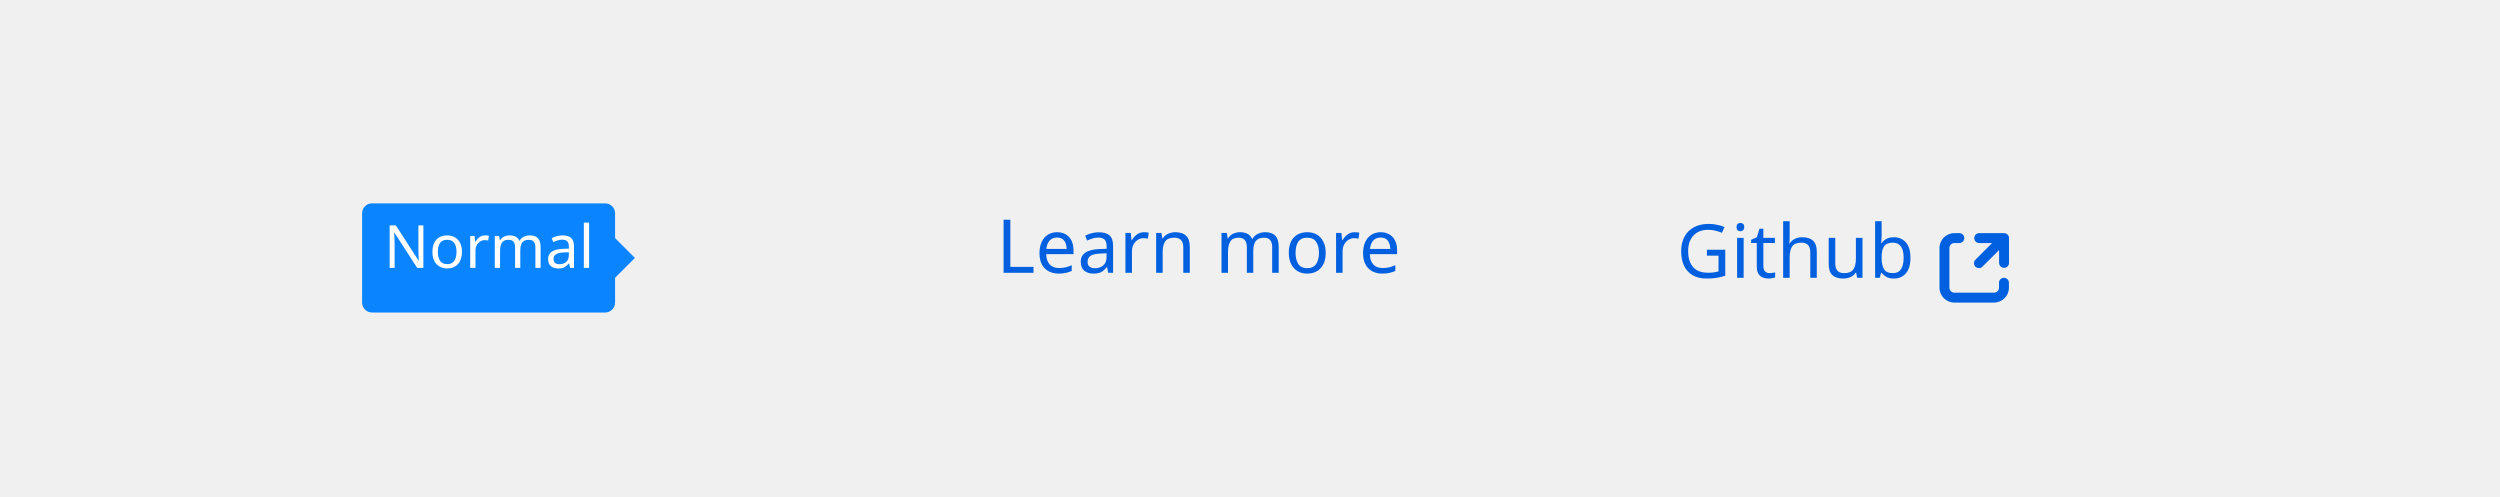
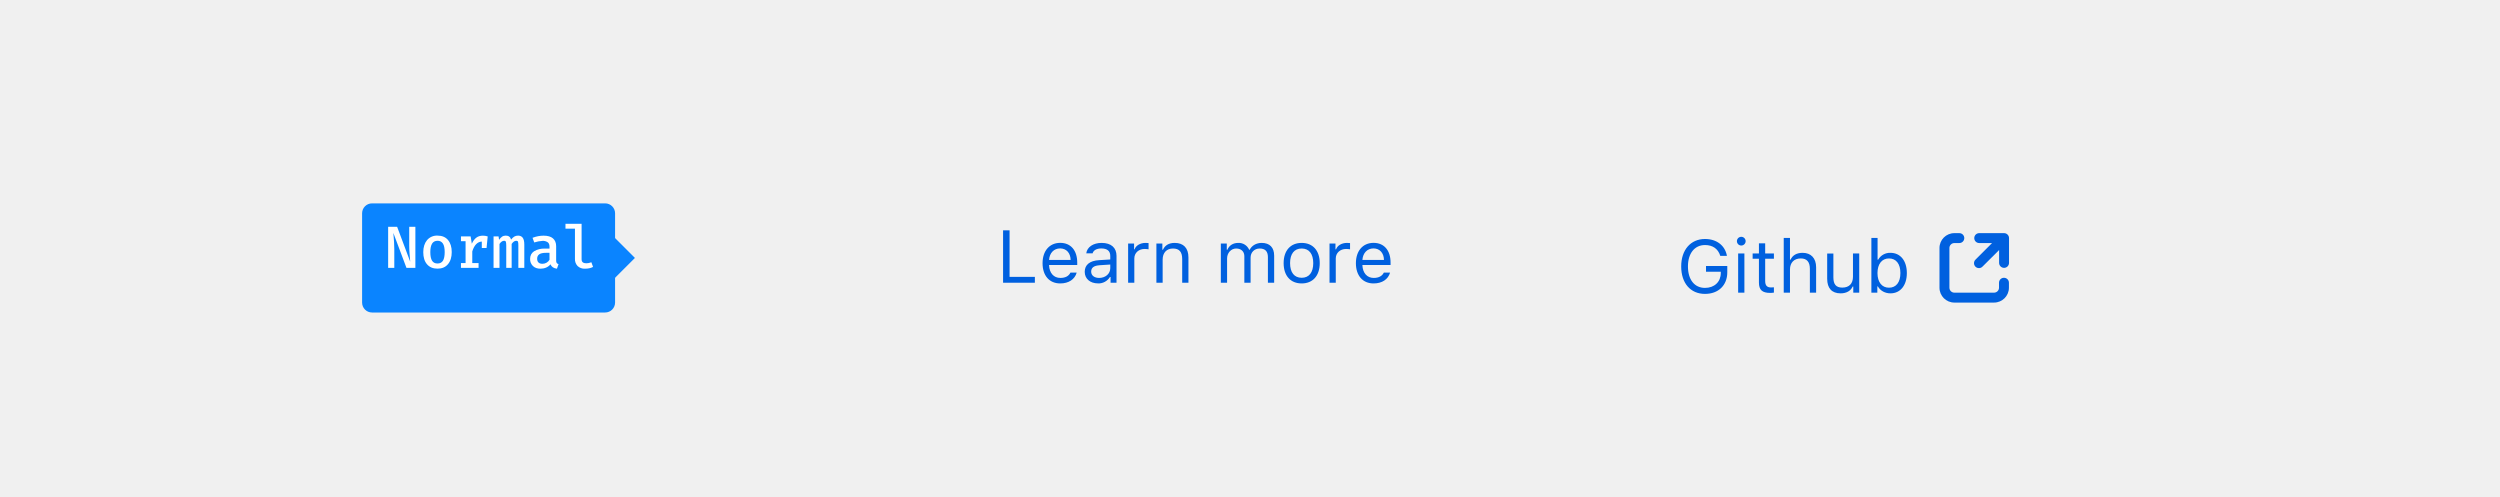
<svg xmlns="http://www.w3.org/2000/svg" style="background:#f9f9fa" viewBox="0 0 504 100">
  <g fill="none" fill-rule="evenodd">
-     <text fill="#0060DF" font-family="SFUIText-Regular, SF UI Text" font-size="15">
-       <tspan x="200.87" y="55">Learn more</tspan>
-     </text>
-     <text fill="#0060DF" font-family="SFUIText-Regular, SF UI Text" font-size="15">
-       <tspan x="338" y="56">Github</tspan>
-     </text>
+     <path fill="#0060DF" d="M208.63 55.81h-5.1v-9.38h-1.31V57h6.41v-1.19zm5.1-5.73c-1.27 0-2.14.92-2.24 2.32h4.35c-.03-1.4-.86-2.32-2.12-2.32zm2.07 4.88h1.26c-.38 1.35-1.6 2.18-3.32 2.18-2.2 0-3.56-1.58-3.56-4.08 0-2.48 1.4-4.1 3.56-4.1 2.13 0 3.43 1.52 3.43 3.98v.48h-5.68v.06c.07 1.56.94 2.55 2.28 2.55 1.02 0 1.7-.38 2.03-1.07zm5.78 1.07c1.3 0 2.25-.85 2.25-1.97v-.73l-2.12.14c-1.2.08-1.73.5-1.73 1.29 0 .8.68 1.27 1.6 1.27zm-.24 1.1c-1.53 0-2.66-.9-2.66-2.34 0-1.42 1.04-2.23 2.87-2.34l2.28-.14v-.72c0-.97-.6-1.5-1.79-1.5-.94 0-1.6.35-1.77.98h-1.28c.17-1.27 1.41-2.1 3.1-2.1 1.93 0 3 .98 3 2.62V57h-1.2v-1.16h-.12a2.73 2.73 0 0 1-2.43 1.3zm6.08-.13h1.26v-4.9c0-1.1.87-1.91 2.07-1.91.25 0 .7.04.8.07V49a5.41 5.41 0 0 0-.62-.03c-1.05 0-1.96.54-2.2 1.3h-.1V49.1h-1.2V57zm5.71 0h1.26v-4.67c0-1.39.82-2.23 2.08-2.23 1.26 0 1.86.67 1.86 2.1V57h1.26v-5.11c0-1.88-1-2.92-2.76-2.92-1.21 0-1.98.5-2.38 1.38h-.12V49.1h-1.2V57zm12.99 0h1.26v-4.9c0-1.1.8-2 1.83-2 1 0 1.65.6 1.65 1.54V57h1.26v-5.08c0-1 .73-1.82 1.83-1.82 1.11 0 1.66.57 1.66 1.74V57h1.26v-5.46c0-1.65-.9-2.57-2.51-2.57-1.1 0-2 .54-2.42 1.38h-.11a2.28 2.28 0 0 0-2.19-1.38c-1.05 0-1.84.5-2.2 1.38h-.12V49.1h-1.2V57zm16.3.14c-2.25 0-3.64-1.55-3.64-4.09s1.39-4.08 3.64-4.08c2.24 0 3.64 1.54 3.64 4.08s-1.4 4.09-3.64 4.09zm0-1.14c1.49 0 2.33-1.08 2.33-2.95s-.84-2.95-2.33-2.95c-1.5 0-2.34 1.08-2.34 2.95s.84 2.95 2.34 2.95zm5.61 1h1.26v-4.9c0-1.1.88-1.91 2.08-1.91.25 0 .7.04.8.07V49a5.41 5.41 0 0 0-.63-.03c-1.05 0-1.95.54-2.19 1.3h-.12V49.1h-1.2V57zm8.87-6.92c-1.26 0-2.14.92-2.24 2.32h4.35c-.03-1.4-.86-2.32-2.11-2.32zm2.08 4.88h1.26c-.39 1.35-1.6 2.18-3.33 2.18-2.19 0-3.56-1.58-3.56-4.08 0-2.48 1.4-4.1 3.56-4.1 2.13 0 3.43 1.52 3.43 3.98v.48h-5.68v.06c.07 1.56.94 2.55 2.28 2.55 1.02 0 1.7-.38 2.04-1.07zm69.24-.05v-1.29h-4.29v1.16h2.98v.26c0 1.78-1.29 3-3.18 3-2.12 0-3.44-1.66-3.44-4.33 0-2.63 1.34-4.31 3.44-4.31 1.56 0 2.63.75 3.08 2.18h1.34c-.38-2.1-2.08-3.4-4.42-3.4-2.9 0-4.8 2.2-4.8 5.53 0 3.39 1.88 5.54 4.8 5.54 2.7 0 4.49-1.73 4.49-4.34zm2.2 4.09h1.25v-7.9h-1.26V59zm.62-9.5a.88.88 0 0 0 0-1.76.88.88 0 0 0 0 1.76zm3.56-.44v2.04h-1.27v1.06h1.27v4.79c0 1.5.66 2.1 2.28 2.1.25 0 .5-.02.74-.06v-1.07c-.23.03-.36.03-.58.03-.82 0-1.18-.4-1.18-1.32v-4.47h1.76V51.1h-1.76v-2.04h-1.26zm5 9.94h1.26v-4.67c0-1.34.78-2.23 2.19-2.23 1.2 0 1.82.7 1.82 2.1V59h1.26v-5.11c0-1.86-1.05-2.92-2.72-2.92-1.21 0-2.04.5-2.43 1.38h-.12v-4.38h-1.26V59zm15.22-7.9h-1.26v4.68c0 1.38-.76 2.2-2.15 2.2-1.26 0-1.8-.65-1.8-2.07v-4.8h-1.25v5.1c0 1.87.92 2.93 2.7 2.93 1.2 0 2.04-.5 2.44-1.38h.12V59h1.2v-7.9zm6.3 8.04c-1.1 0-2.04-.52-2.54-1.4h-.11V59h-1.2V47.97h1.25v4.38h.12a2.73 2.73 0 0 1 2.48-1.38c2 0 3.3 1.6 3.3 4.08 0 2.47-1.3 4.09-3.3 4.09zm-.3-7.04c-1.43 0-2.32 1.13-2.32 2.95 0 1.83.89 2.95 2.32 2.95 1.45 0 2.3-1.1 2.3-2.95 0-1.84-.85-2.95-2.3-2.95z" />
    <g transform="translate(391 47)">
      <path fill="#0060DF" fill-rule="nonzero" d="M4 0H3a3 3 0 0 0-3 3v8a3 3 0 0 0 3 3h8a3 3 0 0 0 3-3v-1a1 1 0 0 0-2 0v1a1 1 0 0 1-1 1H3a1 1 0 0 1-1-1V3a1 1 0 0 1 1-1h1a1 1 0 1 0 0-2z" />
      <path fill="#0060DF" fill-rule="nonzero" d="M13.01 0h-5a1 1 0 1 0 0 2h2.59L7.3 5.3a1 1 0 1 0 1.42 1.4l3.3-3.29V6a1 1 0 1 0 2 0V1a1 1 0 0 0-1-1z" />
    </g>
    <g transform="translate(73 41)">
      <rect width="51" height="22" fill="#0A84FF" rx="2" />
      <polygon fill="#0A84FF" points="47 11 51 7 55 11 51 15" />
-       <text fill="#FFFFFF" font-family="FiraMono-Medium, Fira Mono" font-size="12" font-weight="400">
-         <tspan x="4.4" y="13">Normal</tspan>
-       </text>
+       <path fill="#FFFFFF" d="M6.3 5.96c.12 1.3.19 2.4.19 3.28V13H5.25V4.72h1.81l2.64 7.04-.13-1.6C9.53 9.7 9.5 9.13 9.5 8.5V4.72h1.24V13H8.94L6.3 5.96zm11.02 1.43c.5.6.75 1.4.75 2.43 0 1.02-.25 1.84-.76 2.44-.5.6-1.2.9-2.11.9-.91 0-1.62-.3-2.12-.89-.5-.58-.75-1.4-.75-2.44 0-1 .26-1.81.76-2.42a2.6 2.6 0 0 1 2.12-.91c.91 0 1.62.3 2.11.89zm-3.2.71c-.25.38-.37.96-.37 1.73 0 .79.12 1.36.36 1.74.24.37.6.55 1.09.55.49 0 .85-.18 1.1-.56.23-.38.35-.96.35-1.74s-.12-1.35-.36-1.72a1.2 1.2 0 0 0-1.08-.56c-.49 0-.85.19-1.1.56zm11.2-1.44L25.09 9h-.96V7.7c-.44.02-.82.2-1.15.54-.32.34-.58.82-.77 1.45v2.35h1.27V13h-3.55v-.96h.93V7.62h-.93v-.96h1.95l.24 1.47c.25-.55.55-.95.91-1.22s.8-.4 1.33-.4c.32 0 .64.05.96.15zm7.04.24c.22.28.34.74.34 1.4V13h-1.2V8.48c0-.36-.02-.6-.07-.74-.05-.13-.17-.2-.34-.2-.34 0-.65.21-.94.64V13h-1.09V8.48c0-.36-.03-.6-.08-.74-.05-.13-.16-.2-.34-.2-.34 0-.65.21-.94.64V13h-1.2V6.66h1.01l.1.69c.2-.28.4-.5.61-.64.2-.14.46-.21.74-.21.56 0 .92.26 1.08.8.2-.26.4-.45.63-.6.22-.13.48-.2.77-.2.39 0 .7.13.92.4zM39.22 12c.08.11.2.2.38.25l-.32.92c-.66-.08-1.1-.38-1.3-.88-.24.29-.53.5-.87.65a2.9 2.9 0 0 1-1.15.23c-.64 0-1.15-.18-1.52-.54a1.89 1.89 0 0 1-.57-1.43c0-.67.26-1.18.79-1.54a3.9 3.9 0 0 1 2.22-.54h.9v-.4c0-.4-.12-.7-.36-.88a1.7 1.7 0 0 0-1.04-.28 6.53 6.53 0 0 0-1.68.32l-.34-.94c.76-.29 1.5-.43 2.22-.43.84 0 1.48.18 1.9.55.42.37.64.89.64 1.57v2.83c0 .24.03.42.1.54zm-2.05-.03c.26-.15.46-.35.61-.6v-1.4h-.74c-.6 0-1.05.1-1.33.3-.28.2-.42.5-.42.88 0 .34.09.6.27.77.18.17.44.26.8.26.28 0 .55-.07.8-.21zm7.08-.69c0 .54.32.8.96.8.32 0 .66-.07 1.01-.21l.34.94c-.44.24-.99.36-1.64.36a2 2 0 0 1-1.48-.54 1.99 1.99 0 0 1-.53-1.47V5.1H41v-.98h3.25v7.15z" />
    </g>
  </g>
</svg>
